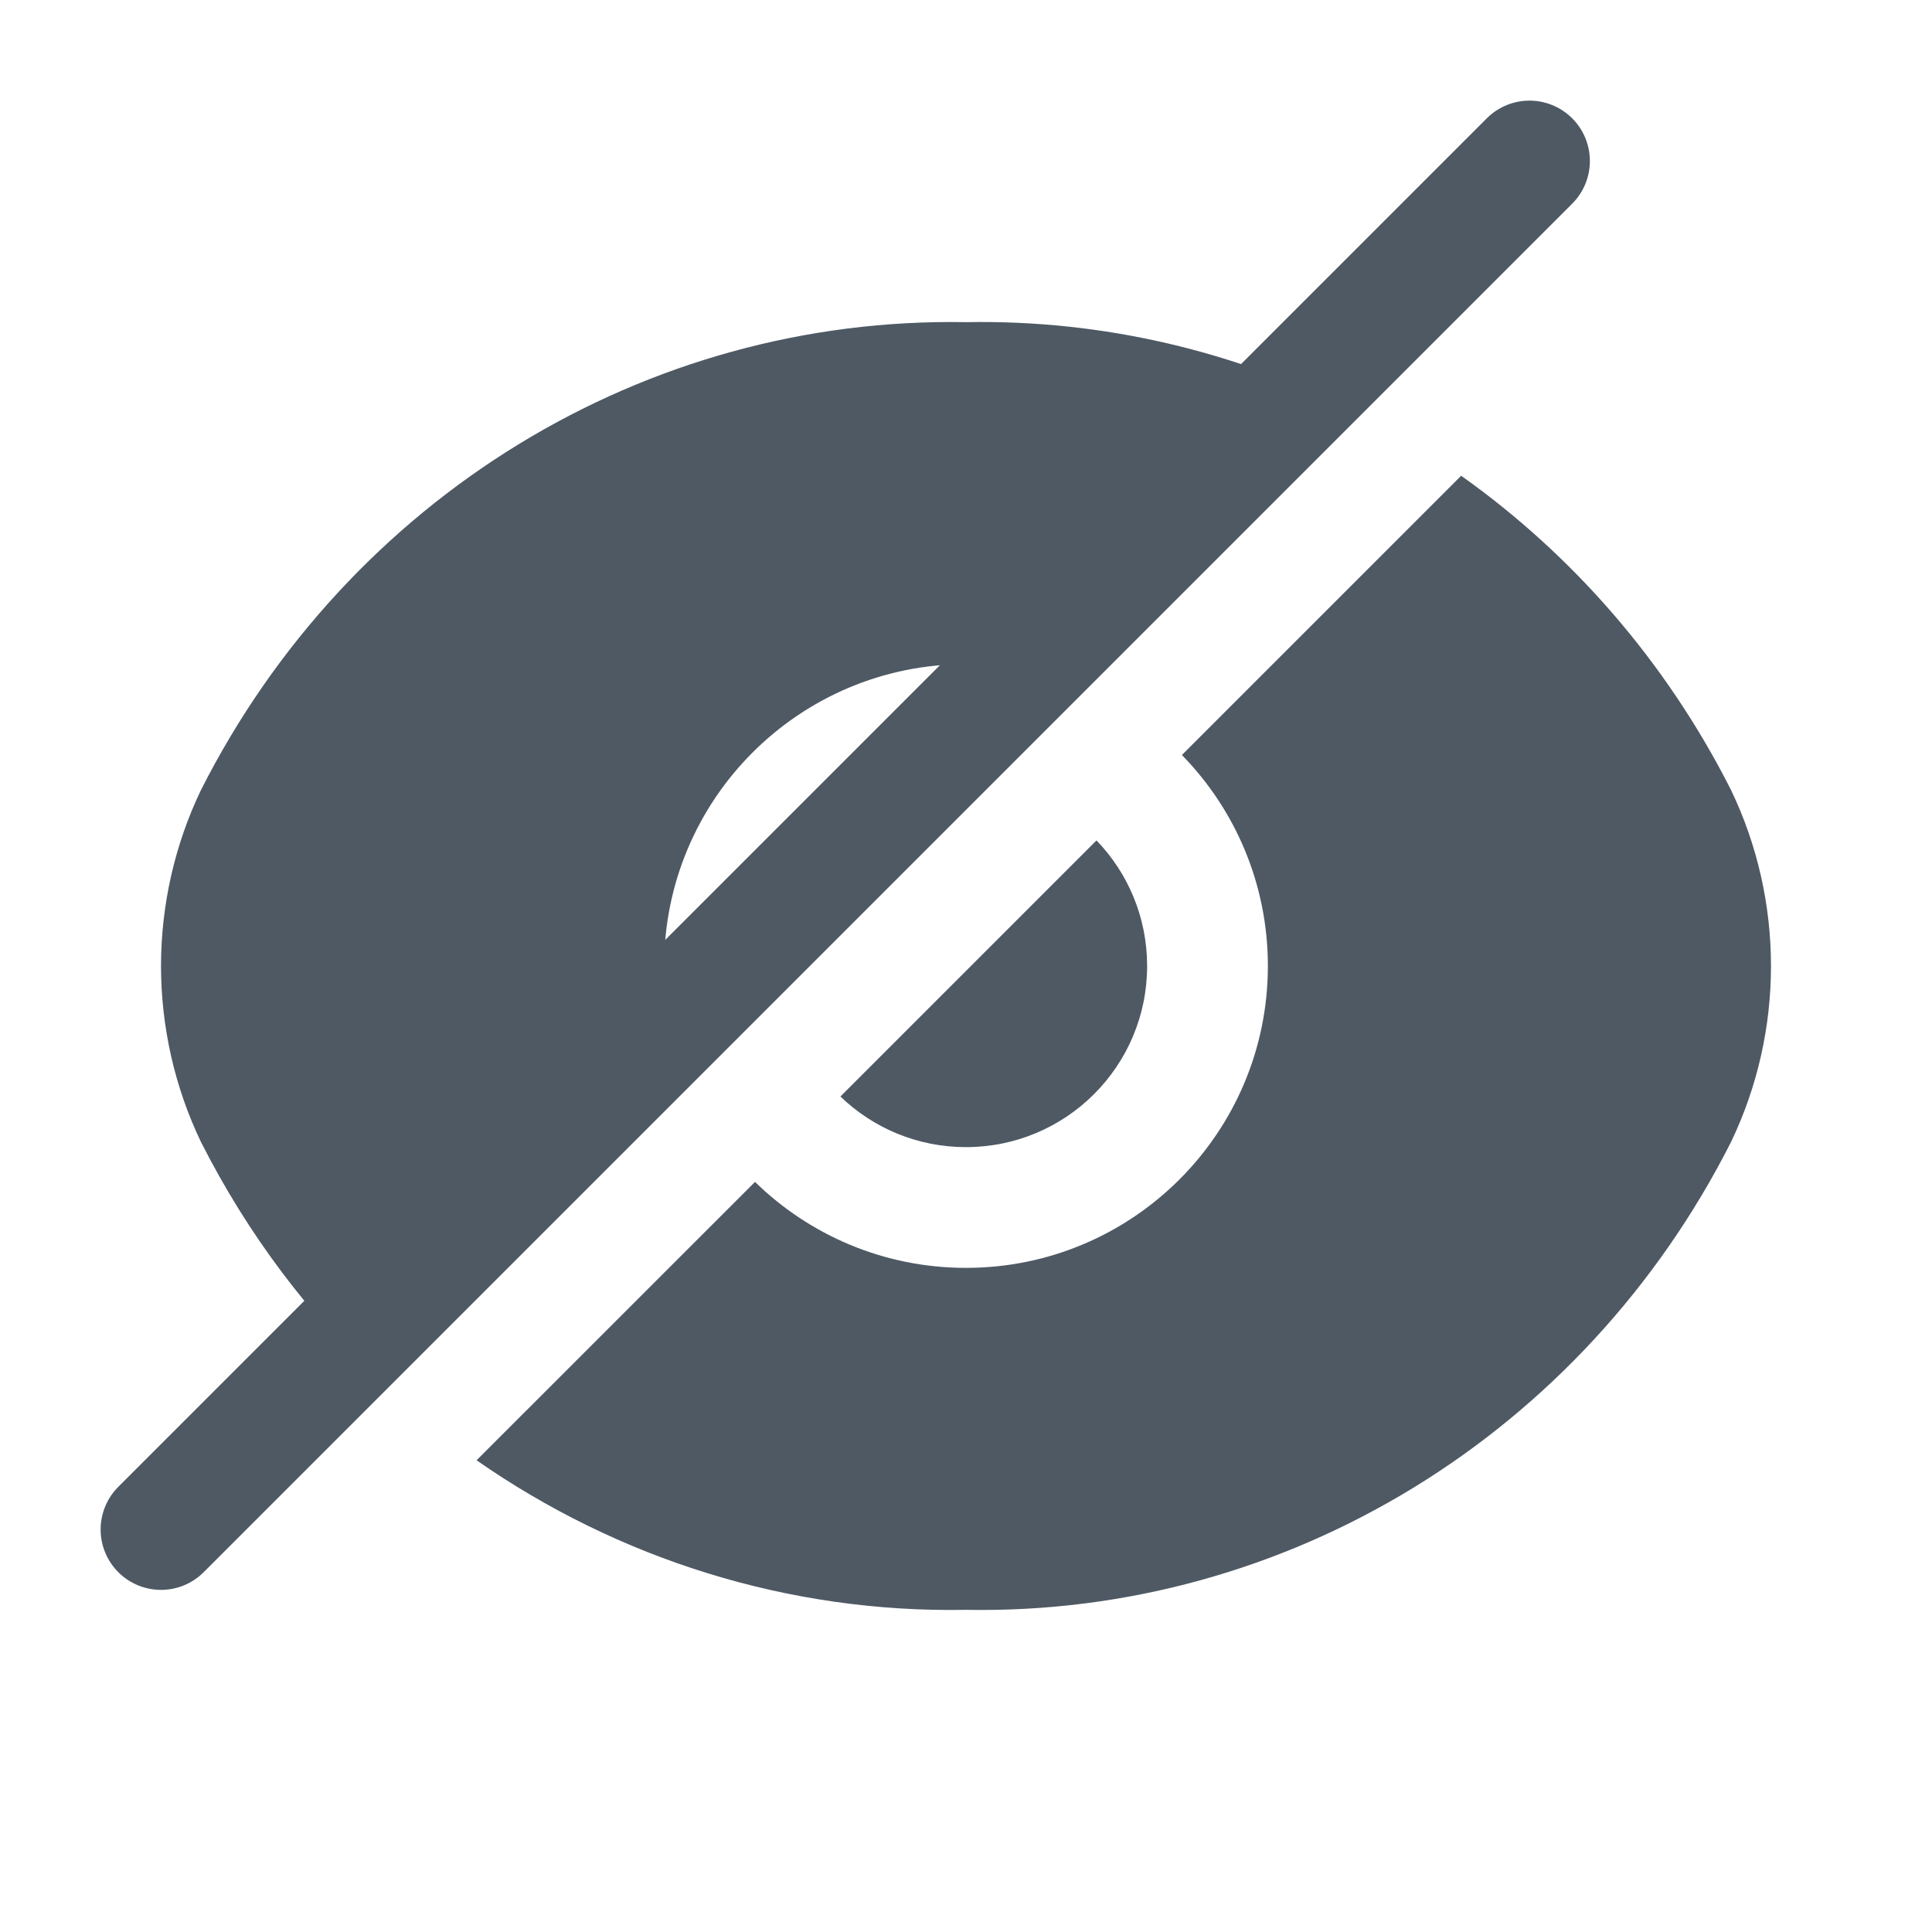
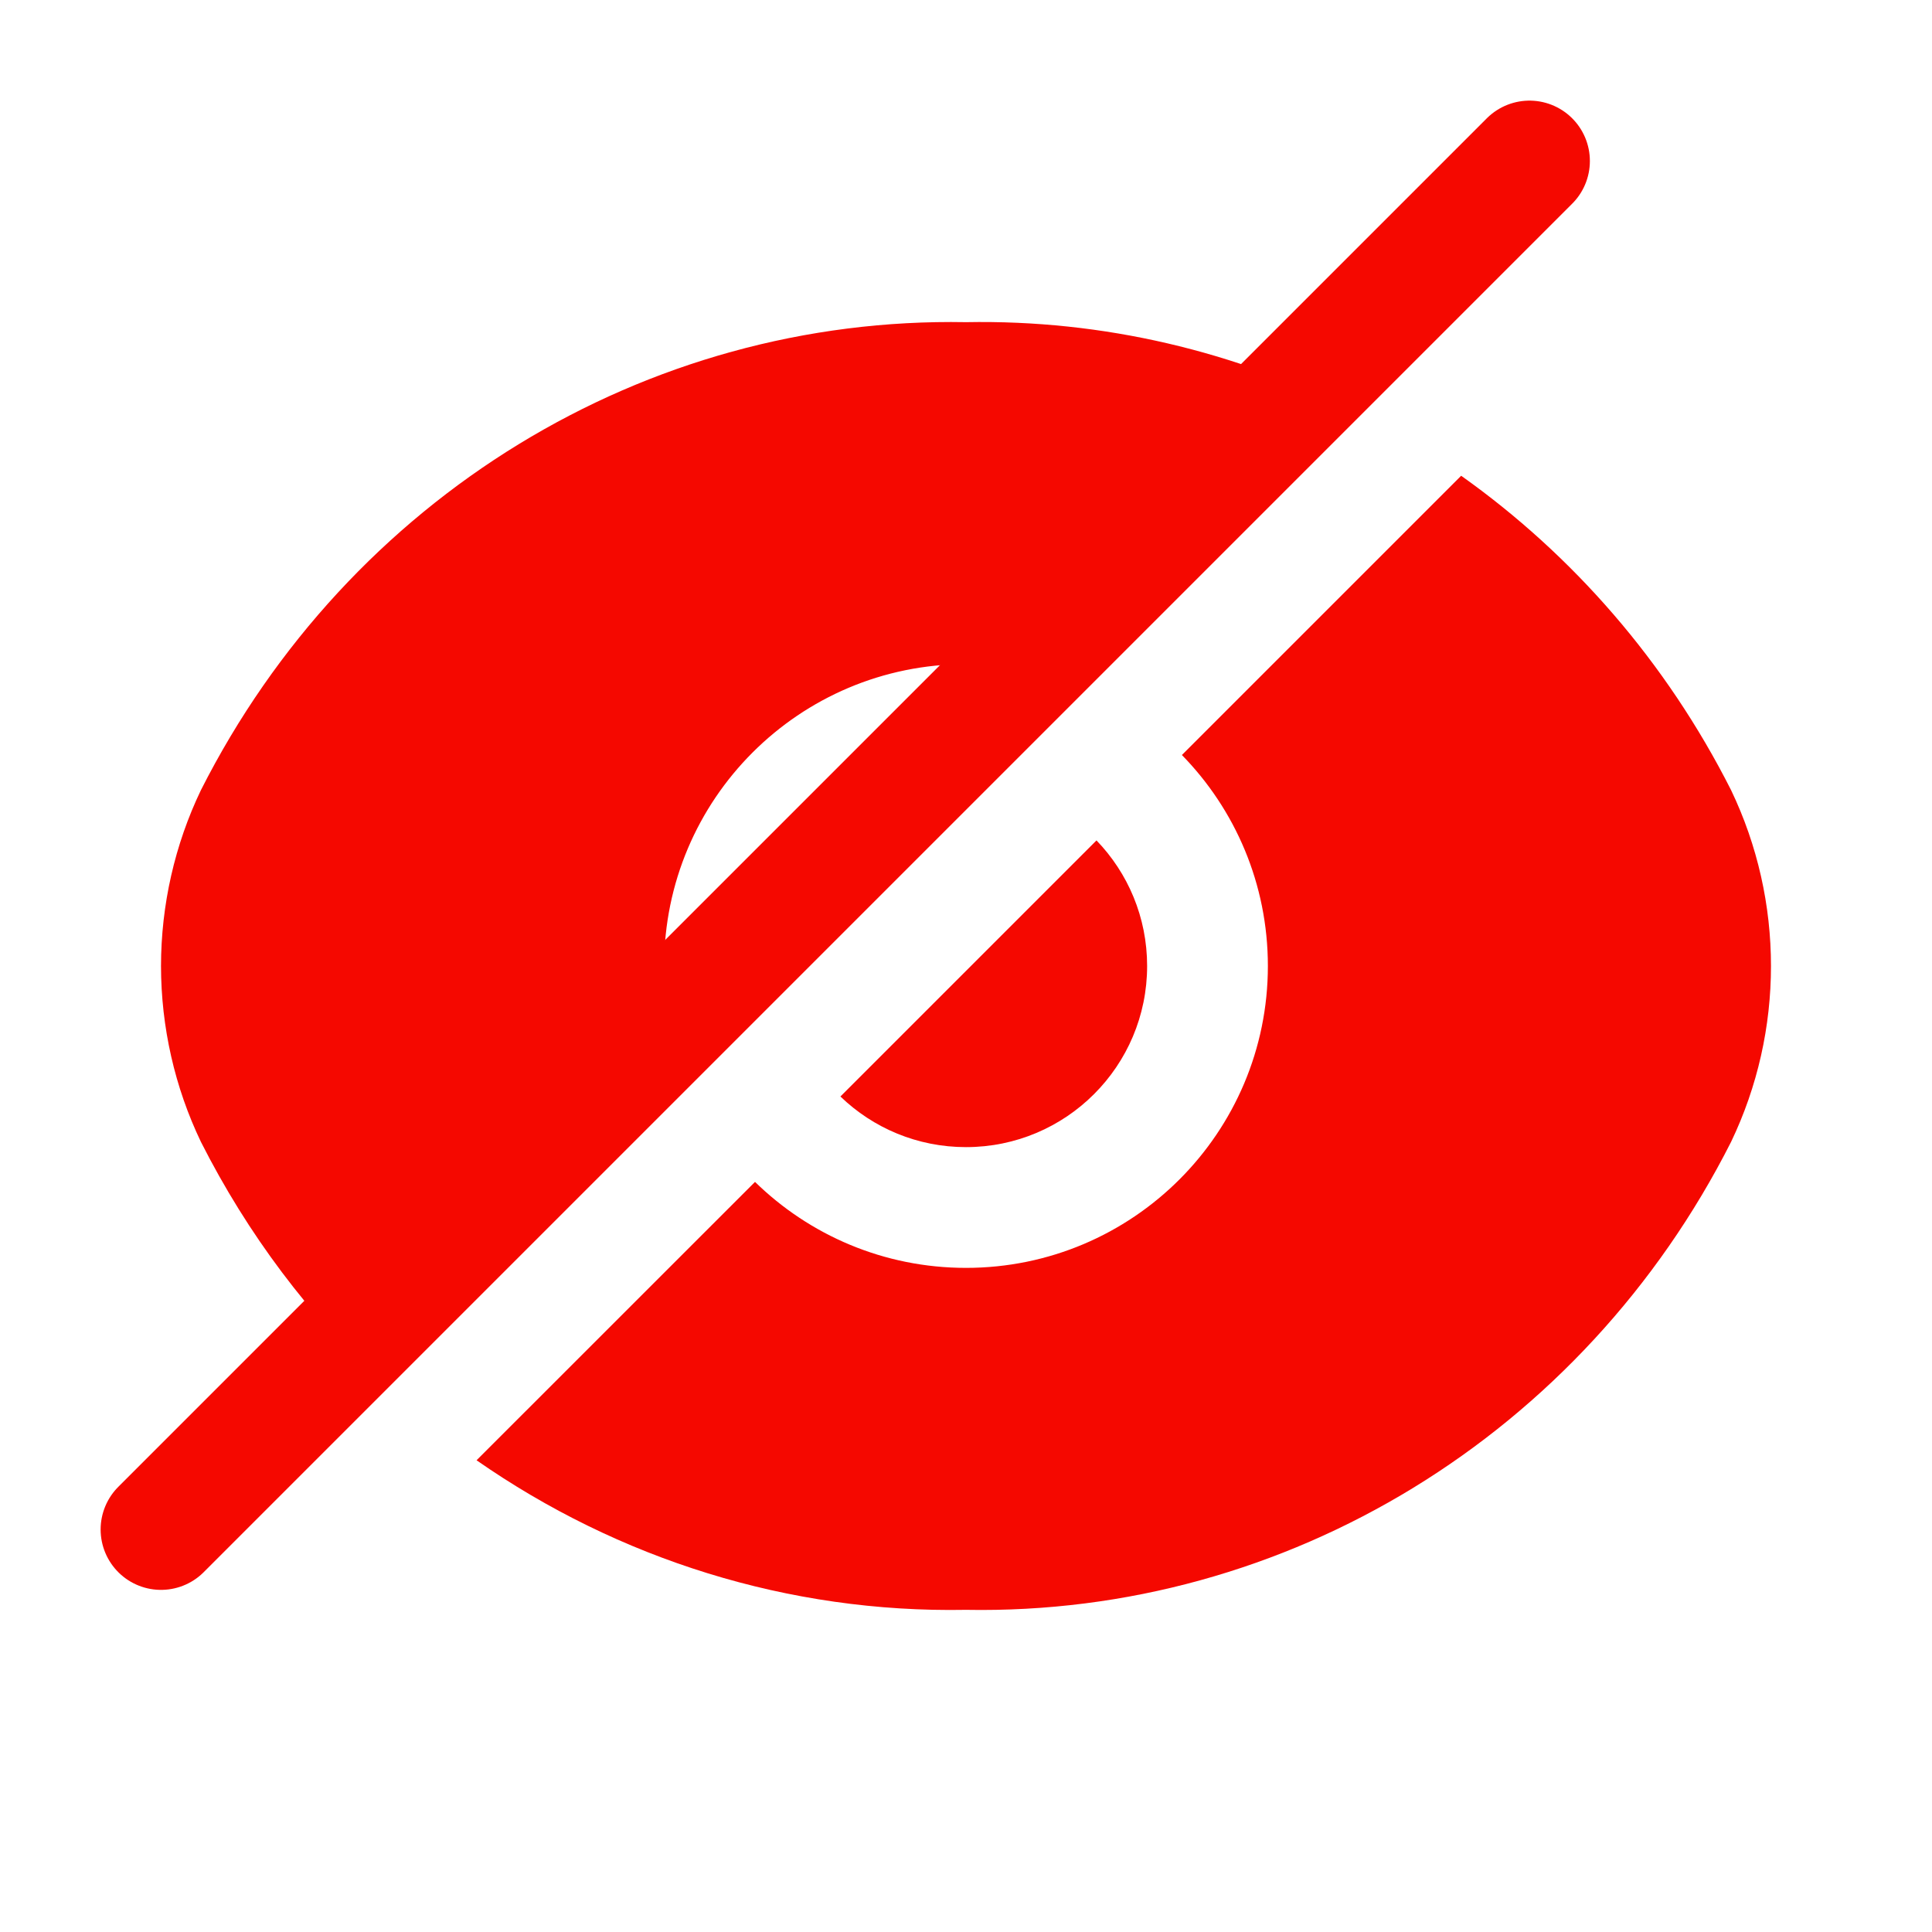
<svg xmlns="http://www.w3.org/2000/svg" width="24" height="24" viewBox="0 0 24 24" fill="none">
-   <path fill-rule="evenodd" clip-rule="evenodd" d="M12 4.002C13.705 3.97 15.354 4.365 16.828 5.111L13.414 8.526C12.977 8.348 12.5 8.25 12 8.25C9.929 8.25 8.25 9.929 8.25 12C8.25 12.5 8.348 12.977 8.526 13.414L4.748 17.192C3.845 16.348 3.078 15.336 2.496 14.185C2.17 13.505 2.001 12.758 2 12C2.001 11.242 2.17 10.495 2.496 9.815C4.335 6.18 8.016 3.929 12 4.002ZM9.379 14.682L5.92 18.14C7.68 19.366 9.793 20.039 12 19.998C15.984 20.071 19.665 17.82 21.504 14.185C22.165 12.807 22.165 11.193 21.504 9.815C20.698 8.221 19.536 6.893 18.151 5.91L14.682 9.379C15.343 10.055 15.75 10.98 15.75 12C15.75 14.071 14.071 15.75 12 15.75C10.98 15.75 10.055 15.343 9.379 14.682ZM13.621 10.44C14.011 10.844 14.25 11.394 14.25 12C14.25 13.243 13.243 14.25 12 14.25C11.394 14.25 10.844 14.011 10.44 13.621L13.621 10.44ZM12.182 9.757L9.757 12.182C9.752 12.122 9.75 12.061 9.75 12C9.75 10.757 10.757 9.75 12 9.75C12.061 9.75 12.122 9.752 12.182 9.757Z" fill="#4E5964" />
-   <path d="M19 2L2 19" stroke="#4E5964" stroke-width="1.5" stroke-linecap="round" stroke-linejoin="round" />
+   <path fill-rule="evenodd" clip-rule="evenodd" d="M12 4.002C13.705 3.97 15.354 4.365 16.828 5.111L13.414 8.526C12.977 8.348 12.5 8.25 12 8.25C9.929 8.25 8.25 9.929 8.25 12C8.25 12.5 8.348 12.977 8.526 13.414L4.748 17.192C3.845 16.348 3.078 15.336 2.496 14.185C2.17 13.505 2.001 12.758 2 12C2.001 11.242 2.17 10.495 2.496 9.815C4.335 6.18 8.016 3.929 12 4.002ZM9.379 14.682L5.92 18.14C7.68 19.366 9.793 20.039 12 19.998C15.984 20.071 19.665 17.82 21.504 14.185C22.165 12.807 22.165 11.193 21.504 9.815C20.698 8.221 19.536 6.893 18.151 5.91L14.682 9.379C15.343 10.055 15.75 10.98 15.75 12C15.75 14.071 14.071 15.75 12 15.75C10.98 15.75 10.055 15.343 9.379 14.682ZM13.621 10.44C14.011 10.844 14.25 11.394 14.25 12C14.25 13.243 13.243 14.25 12 14.25C11.394 14.25 10.844 14.011 10.44 13.621L13.621 10.44ZM12.182 9.757L9.757 12.182C9.752 12.122 9.75 12.061 9.75 12C9.75 10.757 10.757 9.75 12 9.75C12.061 9.75 12.122 9.752 12.182 9.757Z" fill="#F50800" />
+   <path d="M19 2L2 19" stroke="#F50800" stroke-width="1.5" stroke-linecap="round" stroke-linejoin="round" />
</svg>
